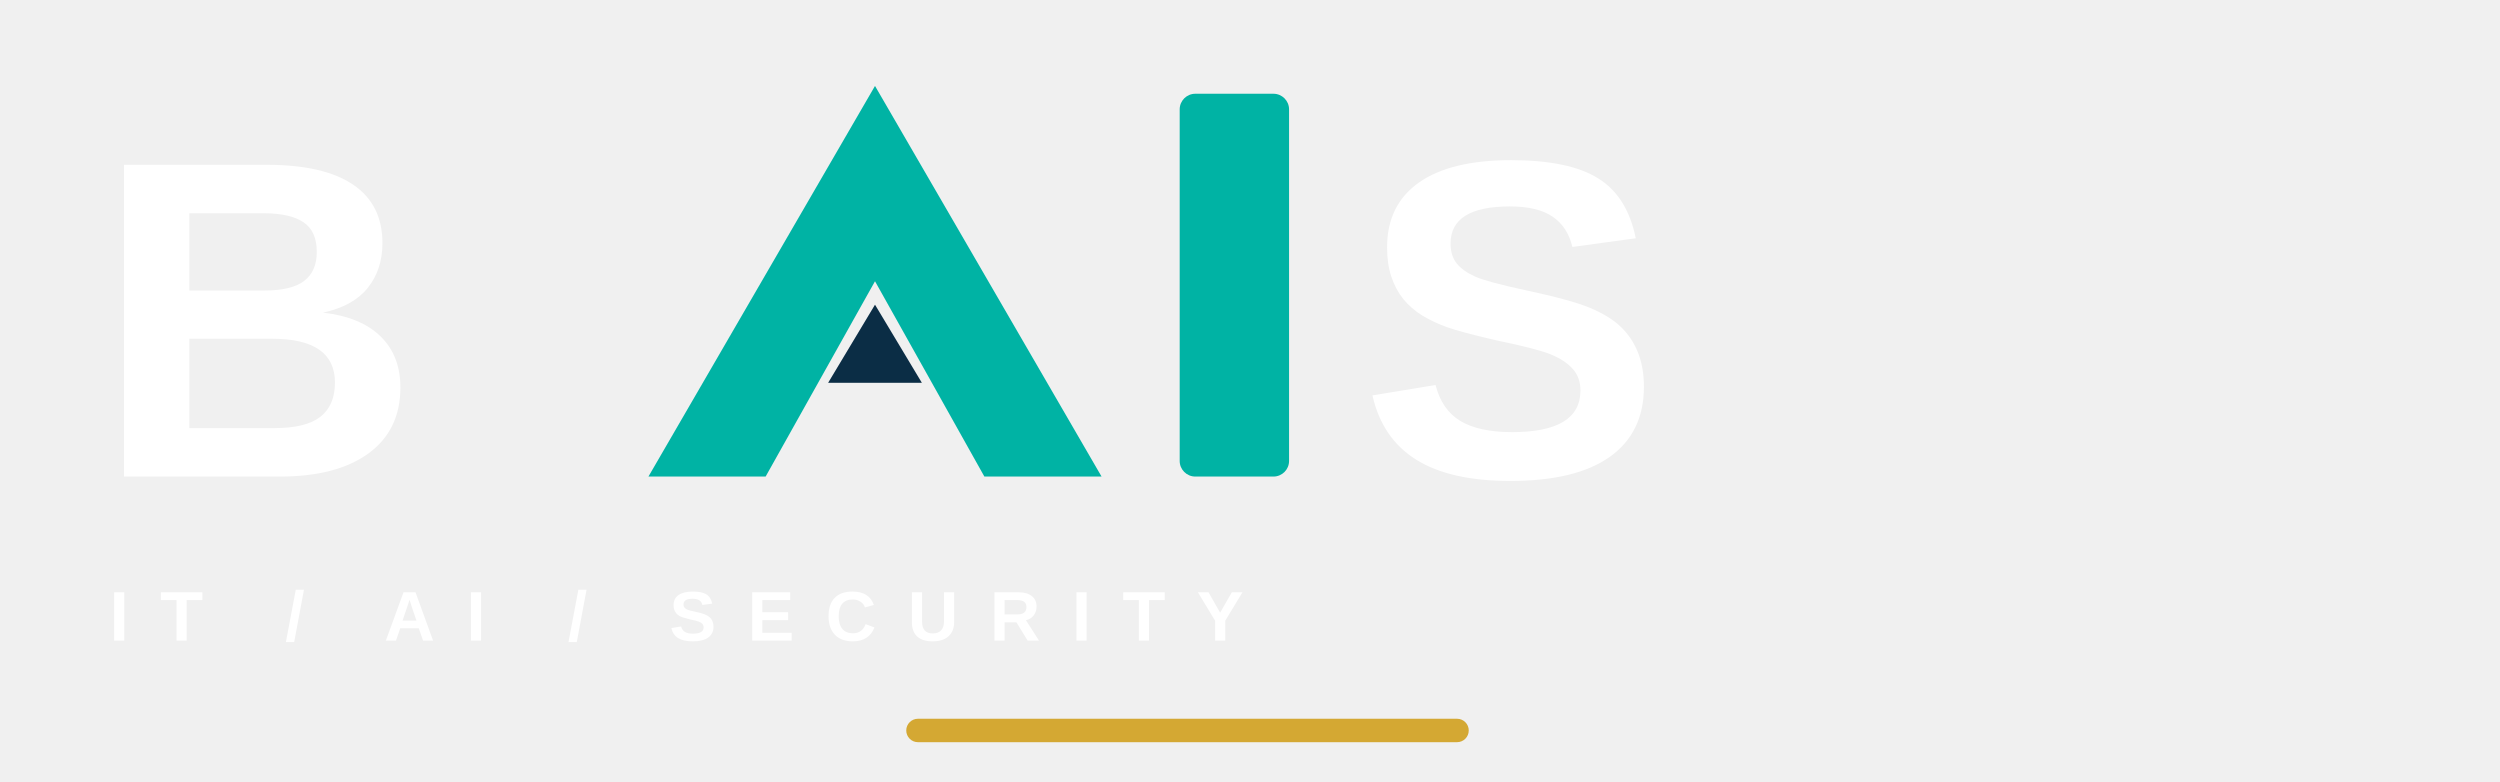
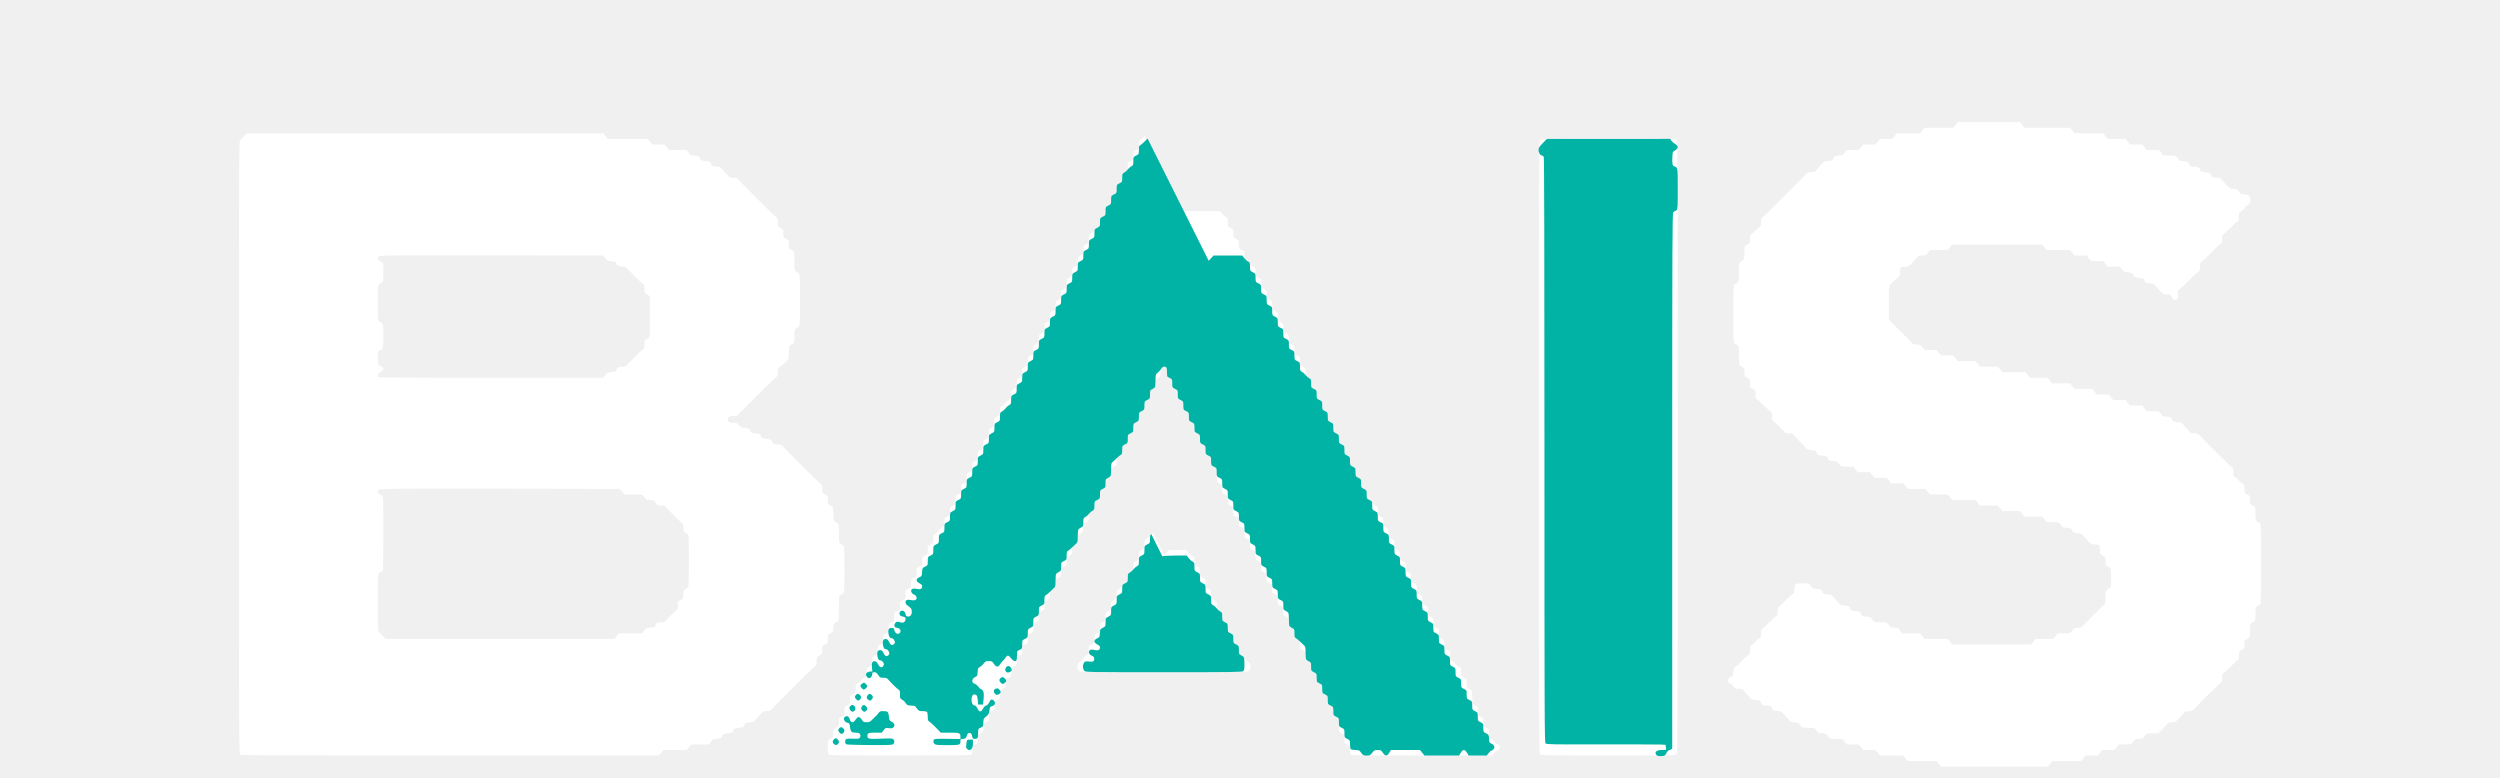
- <svg xmlns="http://www.w3.org/2000/svg" width="320" height="100" viewBox="0 0 320 100" role="img" aria-labelledby="title desc">
-   <g fill="none" fill-rule="evenodd">
-     <text x="12" y="61" fill="#FFFFFF" font-family="Arial,Helvetica,sans-serif" font-size="58" font-weight="900" letter-spacing="-3">B</text>
-     <path d="M83 61 112 11l29 50h-15l-14-25-14 25H83Z" fill="#00B3A4" />
-     <path d="M106 49h12l-6-10-6 10Z" fill="#0B2D45" />
-     <rect x="151" y="12" width="14" height="49" rx="2" fill="#00B3A4" />
-     <text x="174" y="61" fill="#FFFFFF" font-family="Arial,Helvetica,sans-serif" font-size="58" font-weight="900" letter-spacing="-3">S</text>
-     <text x="14" y="82" fill="#FFFFFF" font-family="Arial,Helvetica,sans-serif" font-size="9" font-weight="700" letter-spacing="4">IT / AI / SECURITY</text>
-     <rect x="116" y="92" width="72" height="3" rx="1.5" fill="#D4A833" />
+ <svg xmlns="http://www.w3.org/2000/svg" width="450" height="140" viewBox="0 0 450 140" role="img" aria-labelledby="title desc">
+   <g transform="translate(0,15) scale(0.125)" fill="#FFFFFF">
+     <g transform="translate(0,1040) scale(0.1,-0.1)" stroke="none">
+       <path d="M28160 9800 l-32 -40 -208 0 -208 0 -32 -40 -32 -40 -168 0 -168 0 -32 -40 -32 -40 -88 0 -88 0 -32 -40 -32 -40 -88 0 -88 0 -32 -40 -32 -40 -88 0 c-85 0 -89 -1 -109 -27 -12 -16 -26 -34 -31 -40 -6 -7 -33 -13 -60 -13 -46 0 -80 -17 -80 -40 0 -23 -34 -40 -80 -40 -33 0 -53 -5 -62 -16 -7 -9 -33 -38 -58 -64 -25 -26 -51 -55 -58 -64 -9 -11 -29 -16 -62 -16 -33 0 -54 -5 -62 -16 -37 -45 -619 -624 -637 -633 -18 -10 -21 -21 -21 -71 0 -56 -2 -60 -29 -75 -16 -8 -39 -28 -51 -45 -12 -17 -35 -37 -51 -45 -27 -15 -29 -19 -29 -75 0 -57 -1 -60 -32 -76 -18 -9 -36 -22 -40 -28 -4 -6 -8 -50 -8 -98 0 -65 -4 -90 -16 -102 -8 -9 -19 -16 -24 -16 -5 0 -16 -7 -24 -16 -13 -12 -16 -40 -16 -144 0 -104 -3 -132 -16 -144 -8 -9 -19 -16 -24 -16 -5 0 -16 -7 -24 -16 -14 -13 -16 -66 -16 -424 0 -358 2 -411 16 -424 8 -9 19 -16 24 -16 5 0 16 -7 24 -16 13 -12 16 -40 16 -142 0 -70 4 -132 8 -138 4 -6 22 -19 40 -28 31 -16 32 -19 32 -76 0 -59 0 -60 40 -80 40 -20 40 -21 40 -80 0 -59 0 -60 40 -80 40 -20 40 -21 40 -80 0 -51 3 -61 23 -71 12 -6 56 -47 97 -89 41 -42 85 -83 98 -89 19 -10 22 -20 22 -71 0 -51 3 -61 23 -71 19 -10 116 -107 155 -153 8 -11 29 -16 62 -16 33 0 53 -5 62 -16 7 -9 51 -56 98 -104 47 -48 91 -95 98 -104 9 -11 29 -16 62 -16 46 0 80 -17 80 -40 0 -23 34 -40 80 -40 46 0 80 -17 80 -40 0 -23 34 -40 80 -40 27 0 54 -6 60 -12 5 -7 19 -25 31 -40 20 -27 24 -28 109 -28 l88 0 32 -40 32 -40 88 0 88 0 32 -40 32 -40 88 0 88 0 32 -40 32 -40 88 0 88 0 32 -40 32 -40 128 0 128 0 32 -40 32 -40 128 0 128 0 32 -40 32 -40 168 0 168 0 32 -40 32 -40 128 0 128 0 32 -40 32 -40 128 0 128 0 32 -40 32 -40 128 0 128 0 32 -40 32 -40 88 0 c85 0 89 -1 109 -28 12 -15 26 -33 31 -39 6 -7 33 -13 60 -13 46 0 80 -17 80 -40 0 -23 34 -40 80 -40 33 0 54 -5 62 -16 7 -8 41 -44 74 -80 59 -62 63 -64 111 -64 27 0 54 -5 61 -12 7 -7 12 -38 12 -70 0 -57 0 -58 40 -78 40 -20 40 -21 40 -80 0 -57 1 -60 33 -76 17 -9 35 -22 39 -28 4 -6 8 -68 8 -138 0 -102 -3 -130 -16 -142 -8 -9 -19 -16 -24 -16 -5 0 -16 -7 -24 -16 -12 -12 -16 -37 -16 -104 0 -69 -4 -92 -16 -102 -20 -17 -305 -302 -322 -322 -8 -11 -29 -16 -62 -16 -27 0 -54 -6 -60 -13 -5 -6 -19 -24 -31 -40 -20 -26 -24 -27 -109 -27 l-88 0 -32 -40 -32 -40 -128 0 -128 0 -32 -40 -32 -40 -568 0 -568 0 -32 40 -32 40 -168 0 -168 0 -32 40 -32 40 -128 0 -129 0 -20 27 c-12 16 -26 34 -31 41 -6 6 -33 12 -60 12 -27 0 -54 6 -60 13 -5 6 -19 24 -31 39 -20 27 -24 28 -109 28 -85 0 -89 1 -109 27 -12 16 -26 34 -31 40 -6 7 -33 13 -60 13 -46 0 -80 17 -80 40 0 23 -34 40 -80 40 -46 0 -80 17 -80 40 0 23 -34 40 -80 40 -33 0 -53 5 -62 16 -7 9 -33 38 -58 64 -25 26 -51 55 -58 64 -9 11 -29 16 -62 16 -46 0 -80 17 -80 40 0 23 -34 40 -80 40 -27 0 -54 6 -60 13 -5 6 -19 24 -31 40 -19 26 -24 27 -105 27 -115 0 -124 -6 -124 -80 0 -51 -3 -61 -22 -71 -13 -6 -57 -47 -98 -89 -41 -42 -85 -83 -97 -89 -20 -10 -23 -20 -23 -71 0 -51 -3 -61 -22 -71 -13 -6 -57 -47 -98 -89 -41 -42 -85 -83 -97 -89 -20 -10 -23 -20 -23 -71 0 -56 -2 -60 -29 -75 -16 -8 -39 -28 -51 -45 -12 -17 -35 -37 -51 -45 -27 -15 -29 -19 -29 -75 0 -51 -3 -61 -22 -71 -13 -6 -57 -47 -98 -89 -41 -42 -85 -82 -97 -89 -18 -9 -23 -21 -25 -69 -3 -54 -5 -58 -36 -71 -40 -18 -52 -54 -27 -81 10 -11 24 -20 30 -20 7 0 25 -16 39 -35 24 -32 32 -35 76 -35 33 0 53 -5 62 -16 7 -9 33 -38 58 -64 25 -26 51 -55 58 -64 9 -11 29 -16 62 -16 46 0 80 -17 80 -40 0 -23 34 -40 80 -40 46 0 80 -17 80 -40 0 -23 34 -40 80 -40 33 0 53 -5 62 -16 7 -9 33 -38 58 -64 25 -26 51 -55 58 -64 9 -11 29 -16 62 -16 27 0 54 -6 60 -13 5 -6 19 -24 31 -39 20 -27 24 -28 109 -28 85 0 89 -1 109 -27 12 -16 26 -34 31 -41 6 -6 33 -12 60 -12 27 0 54 -6 60 -12 5 -7 19 -25 31 -41 20 -26 24 -27 109 -27 l88 0 32 -40 32 -40 88 0 88 0 32 -40 32 -40 88 0 88 0 32 -40 32 -40 168 0 168 0 32 -40 32 -40 208 0 208 0 32 -40 32 -40 768 0 768 0 32 40 32 40 208 0 208 0 32 40 32 40 88 0 88 0 32 40 32 40 88 0 88 0 32 40 32 40 88 0 c85 0 89 1 109 27 12 16 26 34 31 40 6 7 33 13 60 13 27 0 54 6 60 12 5 7 19 25 31 40 20 27 24 28 106 28 l85 0 62 64 c33 36 67 72 74 80 8 11 29 16 62 16 33 0 53 5 62 16 7 9 33 38 58 64 25 26 51 55 58 64 9 11 29 16 62 16 33 0 54 5 62 16 38 45 378 383 396 393 19 10 22 20 22 71 0 51 3 61 23 71 12 6 56 47 97 89 41 42 85 83 98 89 19 10 22 20 22 71 0 59 0 60 40 80 40 20 40 21 40 80 0 57 1 60 33 76 17 9 35 22 39 28 4 6 8 50 8 98 0 65 4 90 16 102 8 9 19 16 24 16 5 0 16 7 24 16 12 12 16 37 16 104 0 67 4 92 16 104 8 9 19 16 24 16 5 0 16 7 24 16 14 14 16 80 16 584 0 504 -2 570 -16 584 -8 9 -19 16 -24 16 -5 0 -16 7 -24 16 -12 12 -16 37 -16 102 0 48 -4 92 -8 98 -4 6 -22 19 -39 28 -32 16 -33 19 -33 76 0 59 0 60 -40 80 -40 20 -40 21 -40 80 0 56 -2 60 -29 75 -16 8 -39 28 -51 45 -12 17 -35 37 -51 45 -27 15 -29 19 -29 75 0 50 -3 61 -21 71 -19 10 -440 428 -477 473 -8 11 -29 16 -62 16 -33 0 -53 5 -62 16 -7 9 -33 38 -58 64 -25 26 -51 55 -58 64 -9 11 -29 16 -62 16 -46 0 -80 17 -80 40 0 23 -34 40 -80 40 -27 0 -54 6 -60 13 -5 6 -19 24 -31 40 -20 26 -24 27 -109 27 l-88 0 -32 40 -32 40 -88 0 -88 0 -32 40 -32 40 -88 0 -88 0 -32 40 -32 40 -88 0 -88 0 -32 40 -32 40 -128 0 -128 0 -32 40 -32 40 -128 0 -128 0 -32 40 -32 40 -128 0 -128 0 -32 40 -32 40 -168 0 -168 0 -32 40 -32 40 -128 0 -128 0 -32 40 -32 40 -128 0 -128 0 -32 40 -32 40 -88 0 -88 0 -32 40 -32 40 -88 0 c-85 0 -89 1 -109 28 -12 15 -26 33 -31 40 -6 6 -33 12 -60 12 -33 0 -54 5 -62 16 -17 20 -302 305 -322 322 -14 11 -16 47 -16 262 0 220 2 251 17 262 9 7 35 32 57 54 23 23 51 47 64 53 19 10 22 20 22 69 0 32 5 63 12 70 7 7 34 12 61 12 48 0 52 2 111 64 33 36 67 72 74 80 8 11 29 16 62 16 27 0 54 6 60 13 5 6 19 24 31 40 l20 27 129 0 128 0 32 40 32 40 648 0 648 0 32 -40 32 -40 168 0 168 0 32 -40 32 -40 88 0 88 0 32 -40 32 -40 88 0 88 0 32 -40 32 -40 88 0 c85 0 89 -1 109 -27 12 -16 26 -34 31 -40 6 -7 33 -13 60 -13 46 0 80 -17 80 -40 0 -23 34 -40 80 -40 46 0 80 -17 80 -40 0 -23 34 -40 80 -40 33 0 53 -5 62 -16 7 -9 33 -38 58 -64 25 -26 51 -55 58 -64 9 -11 29 -16 62 -16 47 0 51 -2 75 -40 18 -29 32 -40 50 -40 33 0 46 28 38 88 -5 45 -3 51 18 63 13 6 76 65 139 129 63 64 125 122 138 129 19 10 22 20 22 71 0 51 3 61 23 71 12 7 74 65 137 129 63 64 125 122 138 129 19 10 22 20 22 71 0 51 3 61 23 71 12 6 56 47 97 89 41 42 85 83 98 89 19 10 22 20 22 70 0 57 1 60 35 80 19 11 40 31 46 43 5 13 23 31 40 40 35 20 52 60 44 100 -10 44 -31 58 -85 58 -41 0 -52 4 -69 28 -12 15 -26 33 -31 40 -6 6 -33 12 -60 12 -33 0 -53 5 -62 16 -7 9 -33 38 -58 64 -25 26 -51 55 -58 64 -9 11 -29 16 -62 16 -46 0 -80 17 -80 40 0 23 -34 40 -80 40 -46 0 -80 17 -80 40 0 23 -34 40 -80 40 -46 0 -80 17 -80 40 0 23 -34 40 -80 40 -27 0 -54 6 -60 13 -5 6 -19 24 -31 40 -20 26 -24 27 -109 27 l-88 0 -32 40 -32 40 -88 0 -88 0 -32 40 -32 40 -88 0 -88 0 -32 40 -32 40 -128 0 -128 0 -32 40 -32 40 -208 0 -208 0 -32 40 -32 40 -328 0 -328 0 -32 40 -32 40 -448 0 -448 0 -32 -40z M3514 9638 c-22 -24 -48 -49 -57 -56 -16 -12 -17 -320 -17 -4422 0 -3994 1 -4410 16 -4424 14 -15 302 -16 3024 -16 l3008 0 32 40 32 40 168 0 168 0 32 40 32 40 128 0 129 0 20 27 c12 16 26 34 31 40 6 7 33 13 60 13 46 0 80 17 80 40 0 23 34 40 80 40 46 0 80 17 80 40 0 23 34 40 80 40 46 0 80 17 80 40 0 23 34 40 80 40 33 0 53 5 62 16 7 9 33 38 58 64 25 26 51 55 58 64 9 11 29 16 62 16 33 0 54 5 62 16 37 45 619 624 637 633 18 10 21 21 21 71 0 59 0 60 40 80 40 20 40 21 40 80 0 59 0 60 40 80 40 20 40 21 40 80 0 59 0 60 40 80 40 20 40 21 40 80 0 57 1 60 33 76 17 9 35 22 39 28 4 6 8 86 8 178 0 138 3 169 16 182 8 9 19 16 24 16 5 0 16 7 24 16 14 13 16 59 16 344 0 285 -2 331 -16 344 -8 9 -19 16 -24 16 -5 0 -16 7 -24 16 -13 12 -16 40 -16 144 0 104 -3 132 -16 144 -8 9 -19 16 -24 16 -5 0 -16 7 -24 16 -12 12 -16 37 -16 102 0 48 -4 92 -8 98 -4 6 -22 19 -39 28 -32 16 -33 19 -33 76 0 59 0 60 -40 80 -40 20 -40 21 -40 80 0 50 -3 61 -21 71 -19 9 -520 508 -557 553 -8 11 -29 16 -62 16 -46 0 -80 17 -80 40 0 23 -34 40 -80 40 -46 0 -80 17 -80 40 0 23 -34 40 -80 40 -46 0 -80 17 -80 40 0 23 -34 40 -80 40 -44 0 -52 3 -76 35 -24 32 -31 35 -79 35 -57 0 -85 16 -85 50 0 33 28 50 81 50 l50 0 273 274 c150 150 282 279 294 285 19 10 22 20 22 71 0 51 3 61 23 71 12 6 40 30 63 53 22 22 48 47 57 54 14 10 17 31 17 102 0 67 4 92 16 104 8 9 19 16 24 16 5 0 16 7 24 16 12 12 16 37 16 104 0 67 4 92 16 104 8 9 19 16 24 16 5 0 16 7 24 16 14 13 16 62 16 384 0 322 -2 371 -16 384 -8 9 -19 16 -24 16 -5 0 -16 7 -24 16 -13 12 -16 40 -16 142 0 70 -4 132 -8 138 -4 6 -22 19 -39 28 -32 16 -33 19 -33 76 0 59 0 60 -40 80 -40 20 -40 21 -40 80 0 59 0 60 -40 80 -40 20 -40 21 -40 80 0 50 -3 61 -21 71 -19 9 -520 508 -557 553 -8 11 -29 16 -62 16 -33 0 -53 5 -62 16 -7 9 -33 38 -58 64 -25 26 -51 55 -58 64 -9 11 -29 16 -62 16 -46 0 -80 17 -80 40 0 23 -34 40 -80 40 -46 0 -80 17 -80 40 0 23 -34 40 -80 40 -27 0 -54 6 -60 13 -5 6 -19 24 -31 40 l-20 27 -129 0 -128 0 -32 40 -32 40 -88 0 -88 0 -32 40 -32 40 -288 0 -288 0 -32 40 -32 40 -2566 0 -2567 0 -41 -42z m5194 -1745 c12 -16 27 -34 33 -40 5 -7 32 -13 59 -13 46 0 80 -17 80 -40 0 -23 34 -40 80 -40 33 0 54 -5 62 -16 38 -46 217 -223 236 -233 19 -10 22 -20 22 -71 0 -57 1 -60 33 -76 17 -9 35 -22 39 -28 10 -14 10 -578 0 -592 -4 -6 -22 -19 -39 -28 -32 -16 -33 -19 -33 -76 0 -51 -3 -61 -22 -71 -19 -10 -198 -187 -236 -233 -8 -11 -29 -16 -62 -16 -46 0 -80 -17 -80 -40 0 -23 -34 -40 -80 -40 -27 0 -54 -6 -59 -12 -6 -7 -21 -25 -33 -41 l-23 -27 -1614 0 c-1301 -1 -1616 2 -1623 12 -15 24 -3 53 27 67 58 27 61 63 8 88 l-38 18 -3 80 c-4 97 2 122 28 130 47 15 50 27 50 205 0 140 -3 171 -16 184 -8 9 -19 16 -24 16 -5 0 -16 7 -24 16 -14 13 -16 51 -16 264 0 264 1 269 49 285 27 8 30 20 32 154 2 119 -5 151 -34 151 -16 0 -47 31 -47 48 0 9 6 23 14 31 13 14 168 16 1623 14 l1608 -3 23 -27z m252 -3373 l35 -40 127 0 c126 0 127 0 147 -27 12 -16 26 -34 31 -40 6 -7 33 -13 60 -13 46 0 80 -17 80 -40 0 -23 34 -40 80 -40 33 0 54 -5 62 -16 38 -46 217 -223 236 -233 19 -10 22 -20 22 -71 0 -57 1 -60 33 -76 17 -9 35 -22 39 -28 4 -6 8 -175 8 -376 0 -201 -4 -370 -8 -376 -4 -6 -22 -19 -39 -28 -32 -16 -33 -19 -33 -76 0 -59 0 -60 -40 -80 -40 -20 -40 -21 -40 -80 0 -51 -3 -61 -22 -71 -20 -10 -117 -107 -156 -153 -8 -11 -29 -16 -62 -16 -46 0 -80 -17 -80 -40 0 -23 -34 -40 -80 -40 -27 0 -54 -6 -60 -12 -5 -7 -19 -25 -31 -40 l-20 -28 -169 0 -168 0 -32 -40 -32 -40 -1646 0 -1646 0 -42 42 c-22 24 -48 49 -57 56 -15 12 -17 53 -17 422 0 437 -1 429 49 445 11 3 22 12 25 21 3 8 6 249 6 535 1 522 -1 549 -33 549 -16 0 -47 31 -47 48 0 9 6 23 14 31 13 14 179 16 1743 14 l1728 -3 35 -40z M16484 9644 c-15 -19 -40 -42 -56 -50 -26 -13 -28 -19 -28 -74 0 -59 0 -60 -40 -80 -40 -20 -40 -21 -40 -80 0 -59 0 -60 -40 -80 -40 -20 -40 -21 -40 -80 0 -59 0 -60 -40 -80 -40 -20 -40 -21 -40 -80 0 -59 0 -60 -40 -80 -40 -20 -40 -21 -40 -80 0 -59 0 -60 -40 -80 -40 -20 -40 -21 -40 -80 0 -59 0 -60 -40 -80 -40 -20 -40 -21 -40 -80 0 -59 0 -60 -40 -80 -40 -20 -40 -21 -40 -80 0 -56 -2 -60 -29 -75 -16 -8 -39 -28 -51 -45 -12 -17 -35 -37 -51 -45 -27 -15 -29 -19 -29 -75 0 -59 0 -60 -40 -80 -40 -20 -40 -21 -40 -80 0 -59 0 -60 -40 -80 -40 -20 -40 -21 -40 -80 0 -59 0 -60 -40 -80 -40 -20 -40 -21 -40 -80 0 -59 0 -60 -40 -80 -40 -20 -40 -21 -40 -80 0 -59 0 -60 -40 -80 -40 -20 -40 -21 -40 -80 0 -59 0 -60 -40 -80 -40 -20 -40 -21 -40 -80 0 -59 0 -60 -40 -80 -40 -20 -40 -21 -40 -80 0 -59 0 -60 -40 -80 -40 -20 -40 -21 -40 -80 0 -59 0 -60 -40 -80 -40 -20 -40 -21 -40 -80 0 -59 0 -60 -40 -80 -40 -20 -40 -21 -40 -80 0 -59 0 -60 -40 -80 -40 -20 -40 -21 -40 -80 0 -59 0 -60 -40 -80 -40 -20 -40 -21 -40 -80 0 -59 0 -60 -40 -80 -40 -20 -40 -21 -40 -80 0 -59 0 -60 -40 -80 -40 -20 -40 -21 -40 -80 0 -56 -2 -60 -29 -75 -16 -8 -39 -28 -51 -45 -12 -17 -35 -37 -51 -45 -27 -15 -29 -19 -29 -75 0 -59 0 -60 -40 -80 -40 -20 -40 -21 -40 -80 0 -59 0 -60 -40 -80 -40 -20 -40 -21 -40 -80 0 -59 0 -60 -40 -80 -40 -20 -40 -21 -40 -80 0 -59 0 -60 -40 -80 -40 -20 -40 -21 -40 -80 0 -59 0 -60 -40 -80 -40 -20 -40 -21 -40 -80 0 -59 0 -60 -40 -80 -40 -20 -40 -21 -40 -80 0 -59 0 -60 -40 -80 -40 -20 -40 -21 -40 -80 0 -59 0 -60 -40 -80 -40 -20 -40 -21 -40 -80 0 -59 0 -60 -40 -80 -40 -20 -40 -21 -40 -80 0 -59 0 -60 -40 -80 -40 -20 -40 -21 -40 -80 0 -56 -2 -60 -29 -75 -16 -8 -39 -28 -51 -45 -12 -17 -35 -37 -51 -45 -27 -15 -29 -19 -29 -75 0 -59 0 -60 -40 -80 -40 -20 -40 -21 -40 -80 0 -59 0 -60 -40 -80 -40 -20 -40 -21 -40 -80 0 -59 0 -60 -40 -80 -40 -20 -40 -21 -40 -80 0 -59 0 -60 -40 -80 -40 -20 -40 -21 -40 -80 0 -59 0 -60 -40 -80 -40 -20 -40 -21 -40 -80 0 -59 0 -60 -40 -80 -40 -20 -40 -21 -40 -80 0 -59 0 -60 -40 -80 -40 -20 -40 -21 -40 -80 0 -59 0 -60 -40 -80 -40 -20 -40 -21 -40 -80 0 -59 0 -60 -40 -80 -40 -20 -40 -21 -40 -80 0 -59 0 -60 -40 -80 -40 -20 -40 -21 -40 -80 0 -59 0 -60 -40 -80 -40 -20 -40 -21 -40 -80 0 -59 0 -60 -40 -80 -40 -20 -40 -21 -40 -80 0 -56 -2 -60 -29 -75 -16 -8 -39 -28 -51 -45 -12 -17 -35 -37 -51 -45 -27 -15 -29 -19 -29 -75 0 -59 0 -60 -40 -80 -40 -20 -40 -21 -40 -80 0 -59 0 -60 -40 -80 -40 -20 -40 -21 -40 -80 0 -59 0 -60 -40 -80 -40 -20 -40 -21 -40 -80 0 -59 0 -60 -40 -80 -40 -20 -40 -21 -40 -80 0 -57 -1 -60 -32 -76 -18 -9 -36 -22 -40 -28 -4 -6 -8 -50 -8 -98 0 -66 4 -90 16 -102 14 -14 120 -16 1020 -16 674 0 1012 3 1025 10 15 9 19 22 19 70 0 59 0 60 40 80 40 20 40 21 40 80 0 59 0 60 40 80 40 20 40 21 40 80 0 59 0 60 40 80 40 20 40 21 40 80 0 59 0 60 40 80 40 20 40 21 40 80 0 59 0 60 40 80 40 20 40 21 40 80 0 59 0 60 40 80 40 20 40 21 40 80 0 59 0 60 40 80 40 20 40 21 40 80 0 59 0 60 40 80 40 20 40 21 40 80 0 59 0 60 40 80 40 20 40 21 40 80 0 59 0 60 40 80 40 20 40 21 40 80 0 59 0 60 40 80 40 20 40 21 40 80 0 59 0 60 40 80 40 20 40 21 40 80 0 59 0 60 40 80 40 20 40 21 40 80 0 59 0 60 40 80 40 20 40 21 40 80 0 59 0 60 40 80 40 20 40 21 40 80 0 59 0 60 40 80 40 20 40 21 40 80 0 59 0 60 40 80 40 20 40 21 40 80 0 59 0 60 40 80 40 20 40 21 40 80 0 59 0 60 40 80 40 20 40 21 40 80 0 59 0 60 40 80 40 20 40 21 40 80 0 59 0 60 40 80 40 20 40 21 40 80 0 59 0 60 40 80 40 20 40 21 40 80 0 59 0 60 40 80 40 20 40 21 40 80 0 59 0 60 40 80 40 20 40 21 40 80 0 59 0 60 40 80 40 20 40 21 40 80 0 59 0 60 40 80 40 20 40 21 40 80 0 59 0 60 40 80 40 20 40 21 40 80 0 59 0 60 40 80 40 20 40 21 40 80 0 59 0 60 40 80 40 20 40 21 40 80 0 59 0 60 40 80 40 20 40 21 40 80 0 59 0 60 40 80 40 20 40 21 40 80 0 59 0 60 40 80 40 20 40 21 40 80 0 59 0 60 40 80 40 20 40 21 40 79 0 57 1 60 35 80 33 19 35 23 35 75 0 58 16 86 50 86 34 0 50 -28 50 -86 0 -52 2 -56 35 -75 34 -20 35 -23 35 -80 0 -58 0 -59 40 -79 40 -20 40 -21 40 -80 0 -59 0 -60 40 -80 40 -20 40 -21 40 -80 0 -59 0 -60 40 -80 40 -20 40 -21 40 -80 0 -59 0 -60 40 -80 40 -20 40 -21 40 -80 0 -59 0 -60 40 -80 40 -20 40 -21 40 -80 0 -59 0 -60 40 -80 40 -20 40 -21 40 -80 0 -59 0 -60 40 -80 40 -20 40 -21 40 -80 0 -57 1 -60 33 -76 17 -9 35 -22 39 -28 4 -6 8 -49 8 -96 0 -47 4 -90 8 -96 4 -6 22 -19 40 -28 31 -16 32 -19 32 -76 0 -59 0 -60 40 -80 40 -20 40 -21 40 -80 0 -59 0 -60 40 -80 40 -20 40 -21 40 -80 0 -59 0 -60 40 -80 40 -20 40 -21 40 -80 0 -59 0 -60 40 -80 40 -20 40 -21 40 -80 0 -59 0 -60 40 -80 40 -20 40 -21 40 -80 0 -59 0 -60 40 -80 40 -20 40 -21 40 -80 0 -59 0 -60 40 -80 40 -20 40 -21 40 -80 0 -59 0 -60 40 -80 40 -20 40 -21 40 -80 0 -59 0 -60 40 -80 40 -20 40 -21 40 -80 0 -59 0 -60 40 -80 40 -20 40 -21 40 -80 0 -59 0 -60 40 -80 40 -20 40 -21 40 -80 0 -59 0 -60 40 -80 40 -20 40 -21 40 -80 0 -59 0 -60 40 -80 40 -20 40 -21 40 -80 0 -59 0 -60 40 -80 40 -20 40 -21 40 -80 0 -59 0 -60 40 -80 40 -20 40 -21 40 -80 0 -59 0 -60 40 -80 40 -20 40 -21 40 -80 0 -59 0 -60 40 -80 40 -20 40 -21 40 -80 0 -59 0 -60 40 -80 40 -20 40 -21 40 -80 0 -59 0 -60 40 -80 40 -20 40 -21 40 -80 0 -59 0 -60 40 -80 40 -20 40 -21 40 -80 0 -57 1 -60 33 -76 17 -9 35 -22 39 -28 4 -6 8 -49 8 -96 0 -47 4 -90 8 -96 4 -6 22 -19 40 -28 31 -16 32 -19 32 -76 0 -59 0 -60 40 -80 40 -20 40 -21 40 -80 0 -48 4 -61 19 -70 13 -7 351 -10 1025 -10 l1005 0 26 34 c14 19 37 37 50 40 33 8 44 50 20 76 -10 11 -24 20 -31 20 -7 0 -22 14 -34 30 -12 17 -35 37 -51 45 -27 15 -29 19 -29 75 0 59 0 60 -40 80 -40 20 -40 21 -40 80 0 59 0 60 -40 80 -40 20 -40 21 -40 80 0 57 -1 60 -32 76 -18 9 -36 22 -40 28 -4 6 -8 49 -8 96 0 47 -4 90 -8 96 -4 6 -22 19 -39 28 -32 16 -33 19 -33 76 0 59 0 60 -40 80 -40 20 -40 21 -40 80 0 56 -2 60 -29 75 -16 8 -39 28 -51 45 -12 17 -35 37 -51 45 -27 15 -29 19 -29 75 0 59 0 60 -40 80 -40 20 -40 21 -40 80 0 59 0 60 -40 80 -40 20 -40 21 -40 80 0 59 0 60 -40 80 -40 20 -40 21 -40 80 0 59 0 60 -40 80 -40 20 -40 21 -40 80 0 59 0 60 -40 80 -40 20 -40 21 -40 80 0 59 0 60 -40 80 -40 20 -40 21 -40 80 0 59 0 60 -40 80 -40 20 -40 21 -40 80 0 59 0 60 -40 80 -40 20 -40 21 -40 80 0 59 0 60 -40 80 -40 20 -40 21 -40 80 0 59 0 60 -40 80 -40 20 -40 21 -40 80 0 59 0 60 -40 80 -40 20 -40 21 -40 80 0 59 0 60 -40 80 -40 20 -40 21 -40 80 0 59 0 60 -40 80 -40 20 -40 21 -40 80 0 56 -2 60 -29 75 -16 8 -39 28 -51 45 -12 17 -35 37 -51 45 -27 15 -29 19 -29 75 0 59 0 60 -40 80 -40 20 -40 21 -40 80 0 59 0 60 -40 80 -40 20 -40 21 -40 80 0 59 0 60 -40 80 -40 20 -40 21 -40 80 0 59 0 60 -40 80 -40 20 -40 21 -40 80 0 59 0 60 -40 80 -40 20 -40 21 -40 80 0 59 0 60 -40 80 -40 20 -40 21 -40 80 0 59 0 60 -40 80 -40 20 -40 21 -40 80 0 59 0 60 -40 80 -40 20 -40 21 -40 80 0 59 0 60 -40 80 -40 20 -40 21 -40 80 0 59 0 60 -40 80 -40 20 -40 21 -40 80 0 59 0 60 -40 80 -40 20 -40 21 -40 80 0 59 0 60 -40 80 -40 20 -40 21 -40 80 0 59 0 60 -40 80 -40 20 -40 21 -40 80 0 59 0 60 -40 80 -40 20 -40 21 -40 80 0 59 0 60 -40 80 -40 20 -40 21 -40 80 0 59 0 60 -40 80 -40 20 -40 21 -40 80 0 59 0 60 -40 80 -40 20 -40 21 -40 80 0 59 0 60 -40 80 -40 20 -40 21 -40 80 0 59 0 60 -40 80 -40 20 -40 21 -40 80 0 59 0 60 -40 80 -40 20 -40 21 -40 80 0 56 -2 60 -29 75 -16 8 -39 28 -51 45 -12 17 -35 37 -51 45 -27 15 -29 19 -29 75 0 59 0 60 -40 80 -40 20 -40 21 -40 80 0 59 0 60 -40 80 -40 20 -40 21 -40 80 0 59 0 60 -40 80 -40 20 -40 21 -40 80 0 55 -2 61 -28 74 -16 8 -41 31 -56 50 l-27 36 -249 0 -249 0 -27 -36z M22176 9584 c-15 -14 -16 -430 -16 -4424 0 -3994 1 -4410 16 -4424 14 -14 117 -16 984 -16 867 0 970 2 984 16 15 14 16 430 16 4424 0 3994 -1 4410 -16 4424 -14 14 -117 16 -984 16 -867 0 -970 -2 -984 -16z M16605 3925 c-38 -42 -82 -82 -97 -91 -26 -13 -28 -19 -28 -74 0 -59 0 -60 -40 -80 -40 -20 -40 -21 -40 -80 0 -59 0 -60 -40 -80 -40 -20 -40 -21 -40 -80 0 -59 0 -60 -40 -80 -40 -20 -40 -21 -40 -80 0 -56 -2 -60 -29 -75 -16 -8 -39 -28 -51 -45 -12 -17 -35 -37 -51 -45 -27 -15 -29 -19 -29 -75 0 -59 0 -60 -40 -80 -40 -20 -40 -21 -40 -80 0 -59 0 -60 -40 -80 -40 -20 -40 -21 -40 -80 0 -59 0 -60 -40 -80 -40 -20 -40 -21 -40 -80 0 -59 0 -60 -40 -80 -40 -20 -40 -21 -40 -80 0 -59 0 -60 -40 -80 -40 -20 -40 -21 -40 -79 0 -57 -1 -60 -35 -80 -19 -11 -40 -31 -46 -43 -5 -13 -23 -31 -40 -40 -50 -29 -61 -97 -22 -140 15 -17 86 -18 1223 -18 1137 0 1208 1 1223 18 39 43 28 111 -22 140 -17 9 -35 27 -40 40 -6 12 -27 32 -46 43 -34 20 -35 23 -35 80 0 58 0 59 -40 79 -40 20 -40 21 -40 80 0 59 0 60 -40 80 -40 20 -40 21 -40 80 0 59 0 60 -40 80 -40 20 -40 21 -40 80 0 59 0 60 -40 80 -40 20 -40 21 -40 80 0 59 0 60 -40 80 -40 20 -40 21 -40 80 0 59 0 60 -40 80 -40 20 -40 21 -40 80 0 59 0 60 -40 80 -40 20 -40 21 -40 80 0 59 0 60 -40 80 -40 20 -40 21 -40 80 0 55 -2 61 -28 74 -16 8 -41 31 -56 50 l-27 36 -127 0 -127 0 -70 -75z" />
+     </g>
+   </g>
+   <g transform="translate(0,15) scale(0.125)" fill="#00B3A4">
+     <g transform="translate(0,1040) scale(0.1,-0.1)" stroke="none">
+       <path d="M16525 9605 c-38 -42 -82 -82 -97 -91 -26 -13 -28 -19 -28 -74 0 -59 0 -60 -40 -80 -40 -20 -40 -21 -40 -80 0 -56 -2 -60 -29 -75 -16 -8 -39 -28 -51 -45 -12 -17 -35 -37 -51 -45 -27 -15 -29 -19 -29 -75 0 -59 0 -60 -40 -80 -40 -20 -40 -21 -40 -80 0 -59 0 -60 -40 -80 -40 -20 -40 -21 -40 -80 0 -59 0 -60 -40 -80 -40 -20 -40 -21 -40 -80 0 -59 0 -60 -40 -80 -40 -20 -40 -21 -40 -80 0 -59 0 -60 -40 -80 -40 -20 -40 -21 -40 -80 0 -59 0 -60 -40 -80 -40 -20 -40 -21 -40 -80 0 -59 0 -60 -40 -80 -40 -20 -40 -21 -40 -80 0 -59 0 -60 -40 -80 -40 -20 -40 -21 -40 -80 0 -59 0 -60 -40 -80 -40 -20 -40 -21 -40 -80 0 -59 0 -60 -40 -80 -40 -20 -40 -21 -40 -80 0 -59 0 -60 -40 -80 -40 -20 -40 -21 -40 -80 0 -59 0 -60 -40 -80 -40 -20 -40 -21 -40 -80 0 -59 0 -60 -40 -80 -40 -20 -40 -21 -40 -80 0 -59 0 -60 -40 -80 -40 -20 -40 -21 -40 -80 0 -59 0 -60 -40 -80 -40 -20 -40 -21 -40 -80 0 -59 0 -60 -40 -80 -40 -20 -40 -21 -40 -80 0 -59 0 -60 -40 -80 -40 -20 -40 -21 -40 -80 0 -59 0 -60 -40 -80 -40 -20 -40 -21 -40 -80 0 -59 0 -60 -40 -80 -40 -20 -40 -21 -40 -80 0 -59 0 -60 -40 -80 -40 -20 -40 -21 -40 -80 0 -56 -2 -60 -29 -75 -16 -8 -39 -28 -51 -45 -12 -17 -35 -37 -51 -45 -27 -15 -29 -19 -29 -75 0 -59 0 -60 -40 -80 -40 -20 -40 -21 -40 -80 0 -59 0 -60 -40 -80 -40 -20 -40 -21 -40 -80 0 -59 0 -60 -40 -80 -40 -20 -40 -21 -40 -80 0 -59 0 -60 -40 -80 -40 -20 -40 -21 -40 -80 0 -59 0 -60 -40 -80 -40 -20 -40 -21 -40 -80 0 -59 0 -60 -40 -80 -40 -20 -40 -21 -40 -80 0 -59 0 -60 -40 -80 -40 -20 -40 -21 -40 -80 0 -59 0 -60 -40 -80 -40 -20 -40 -21 -40 -80 0 -59 0 -60 -40 -80 -40 -20 -40 -21 -40 -80 0 -59 0 -60 -40 -80 -40 -20 -40 -21 -40 -80 0 -59 0 -60 -40 -80 -40 -20 -40 -21 -40 -80 0 -59 0 -60 -40 -80 -40 -20 -40 -21 -40 -80 0 -59 0 -60 -40 -80 -40 -20 -40 -21 -40 -80 0 -59 0 -60 -39 -80 -39 -19 -40 -22 -43 -77 -3 -56 -4 -59 -40 -76 -55 -25 -51 -60 10 -91 23 -12 32 -23 32 -41 0 -35 -30 -48 -80 -35 -47 13 -80 0 -80 -30 0 -19 25 -50 40 -50 15 0 40 -31 40 -50 0 -30 -33 -42 -81 -31 -27 6 -49 6 -61 0 -27 -14 -23 -55 8 -76 54 -37 64 -52 64 -92 0 -47 -22 -73 -59 -69 -20 2 -27 9 -29 29 -4 35 -35 63 -61 54 -42 -13 -37 -71 8 -81 47 -10 51 -13 51 -38 0 -35 -27 -59 -59 -51 -14 3 -35 9 -47 11 -27 7 -54 -20 -54 -52 0 -25 4 -28 52 -38 44 -10 49 -68 6 -82 -25 -8 -56 20 -60 55 -2 21 -9 27 -35 29 -41 4 -58 -24 -49 -81 8 -48 21 -67 47 -67 24 0 52 -43 44 -69 -7 -22 -38 -36 -55 -26 -6 4 -18 23 -28 43 -12 27 -24 38 -44 40 -36 4 -52 -27 -44 -81 8 -48 21 -67 47 -67 24 0 52 -43 44 -69 -7 -22 -38 -36 -55 -26 -6 4 -18 23 -28 43 -12 27 -24 38 -44 40 -36 4 -52 -27 -44 -81 8 -48 21 -67 47 -67 10 0 26 -11 35 -25 14 -21 15 -31 5 -51 -17 -38 -51 -28 -77 21 -15 29 -27 41 -46 43 -37 4 -50 -24 -42 -93 l7 -55 -31 0 c-30 0 -62 -21 -62 -41 0 -19 19 -47 36 -53 24 -9 54 22 54 56 0 24 4 28 30 28 24 0 35 -8 56 -40 25 -37 30 -40 75 -40 32 0 53 -5 61 -16 39 -46 136 -143 156 -153 19 -10 22 -20 22 -71 0 -56 2 -60 30 -75 16 -8 38 -28 47 -43 25 -38 32 -42 85 -42 26 0 52 -6 58 -12 5 -7 19 -25 31 -40 18 -24 27 -28 73 -28 28 0 57 -5 64 -12 7 -7 12 -38 12 -70 0 -49 3 -59 23 -69 12 -7 54 -45 93 -85 l71 -74 130 0 c143 0 153 -4 153 -58 l0 -34 -186 3 c-153 2 -187 0 -195 -12 -14 -22 -11 -44 9 -62 16 -14 44 -17 183 -17 181 0 189 2 189 57 0 31 2 33 34 33 37 0 50 11 60 51 11 48 62 48 72 0 10 -48 13 -51 43 -51 39 0 46 13 46 85 0 59 0 60 38 77 36 18 37 19 37 73 0 31 5 58 13 64 65 53 67 57 75 110 7 51 9 55 39 63 35 9 50 37 34 66 -12 22 -38 35 -52 26 -5 -3 -17 -22 -27 -42 -11 -23 -26 -38 -42 -42 -15 -4 -32 -20 -45 -45 -28 -54 -54 -53 -80 3 -11 24 -26 42 -36 42 -28 0 -49 34 -49 79 0 50 14 81 38 81 35 0 47 -18 52 -82 l5 -63 35 0 35 0 9 78 c9 85 -2 132 -35 142 -10 4 -30 21 -44 40 -14 18 -37 36 -50 39 -49 12 -44 74 8 97 30 13 32 17 35 72 3 51 6 59 31 71 15 8 40 31 55 50 24 32 32 36 75 36 44 0 49 -3 72 -38 31 -47 62 -53 85 -15 10 15 29 40 43 54 14 15 34 38 44 53 24 36 40 33 77 -14 32 -40 62 -51 77 -27 4 6 8 39 8 72 0 59 0 60 38 77 37 18 37 19 37 78 0 59 0 60 40 80 40 20 40 21 40 80 0 59 0 60 40 80 40 20 40 21 40 80 0 59 0 60 40 80 40 20 40 21 40 80 0 59 0 60 40 80 40 20 40 21 40 80 0 51 3 61 23 71 12 6 40 30 63 53 22 22 48 47 57 54 14 10 17 31 17 100 0 48 4 92 8 98 4 6 22 19 40 28 31 16 32 19 32 76 0 59 0 60 40 80 40 20 40 21 40 80 0 51 3 61 23 71 12 6 40 30 63 53 22 22 48 47 57 54 14 10 17 31 17 100 0 48 4 92 8 98 4 6 22 19 40 28 31 16 32 19 32 76 0 56 2 60 29 75 16 8 39 28 51 45 12 17 35 37 51 45 27 15 29 19 29 75 0 59 0 60 40 80 40 20 40 21 40 80 0 59 0 60 40 80 40 20 40 21 40 80 0 57 1 60 33 76 17 9 35 22 39 28 4 6 8 50 8 98 0 69 3 90 17 100 9 7 35 32 57 54 23 23 51 47 64 53 19 10 22 20 22 71 0 59 0 60 40 80 40 20 40 21 40 80 0 59 0 60 40 80 40 20 40 21 40 80 0 59 0 60 40 80 40 20 40 21 40 80 0 59 0 60 40 80 40 20 40 21 40 80 0 59 0 60 40 80 40 20 40 21 40 80 0 57 1 60 33 76 17 9 35 22 39 28 4 6 8 50 8 98 0 86 1 88 30 110 17 12 39 37 50 55 14 23 27 33 44 33 34 0 41 -15 41 -85 0 -59 0 -60 38 -77 37 -18 37 -19 37 -78 0 -59 0 -60 40 -80 40 -20 40 -21 40 -80 0 -59 0 -60 40 -80 40 -20 40 -21 40 -80 0 -59 0 -60 40 -80 40 -20 40 -21 40 -80 0 -59 0 -60 40 -80 40 -20 40 -21 40 -80 0 -59 0 -60 40 -80 40 -20 40 -21 40 -80 0 -59 0 -60 40 -80 40 -20 40 -21 40 -80 0 -59 0 -60 40 -80 40 -20 40 -21 40 -80 0 -59 0 -60 40 -80 40 -20 40 -21 40 -80 0 -59 0 -60 40 -80 40 -20 40 -21 40 -80 0 -59 0 -60 40 -80 40 -20 40 -21 40 -80 0 -59 0 -60 40 -80 40 -20 40 -21 40 -80 0 -59 0 -60 40 -80 40 -20 40 -21 40 -80 0 -59 0 -60 40 -80 40 -20 40 -21 40 -80 0 -59 0 -60 40 -80 40 -20 40 -21 40 -80 0 -59 0 -60 40 -80 40 -20 40 -21 40 -80 0 -59 0 -60 40 -80 40 -20 40 -21 40 -80 0 -59 0 -60 40 -80 40 -20 40 -21 40 -80 0 -59 0 -60 40 -80 40 -20 40 -21 40 -80 0 -59 0 -60 40 -80 40 -20 40 -21 40 -80 0 -59 0 -60 40 -80 40 -20 40 -21 40 -80 0 -57 1 -60 33 -76 17 -9 35 -22 39 -28 4 -6 8 -49 8 -96 0 -47 4 -90 8 -96 4 -6 22 -19 40 -28 31 -16 32 -19 32 -76 0 -51 3 -61 23 -71 12 -6 40 -30 63 -53 22 -22 48 -47 57 -54 14 -10 17 -31 17 -100 0 -48 4 -92 8 -98 4 -6 22 -19 40 -28 31 -16 32 -19 32 -76 0 -59 0 -60 40 -80 40 -20 40 -21 40 -80 0 -59 0 -60 40 -80 40 -20 40 -21 40 -80 0 -59 0 -60 40 -80 40 -20 40 -21 40 -80 0 -59 0 -60 40 -80 40 -20 40 -21 40 -80 0 -59 0 -60 40 -80 40 -20 40 -21 40 -80 0 -59 0 -60 40 -80 40 -20 40 -21 40 -80 0 -59 0 -60 40 -80 40 -20 40 -21 40 -78 0 -32 5 -63 12 -70 7 -7 36 -12 65 -12 29 0 57 -5 63 -13 5 -6 19 -24 31 -40 17 -23 28 -27 69 -27 44 0 51 3 80 40 29 37 36 40 79 40 44 0 49 -3 72 -37 34 -54 62 -54 94 -4 l25 41 209 0 209 0 32 -40 32 -40 249 0 249 0 25 40 c33 52 57 52 90 0 l25 -40 130 0 129 0 27 35 c14 19 32 35 39 35 6 0 20 9 30 20 25 27 13 63 -27 81 -31 13 -33 17 -36 72 -3 55 -4 58 -43 77 -39 20 -39 21 -39 80 0 59 0 60 -40 80 -40 20 -40 21 -40 80 0 59 0 60 -40 80 -40 20 -40 21 -40 80 0 59 0 60 -40 80 -40 20 -40 21 -40 80 0 59 0 60 -40 80 -40 20 -40 21 -40 80 0 59 0 60 -40 80 -40 20 -40 21 -40 80 0 59 0 60 -40 80 -40 20 -40 21 -40 80 0 59 0 60 -40 80 -40 20 -40 21 -40 80 0 59 0 60 -40 80 -40 20 -40 21 -40 80 0 59 0 60 -40 80 -40 20 -40 21 -40 80 0 59 0 60 -40 80 -40 20 -40 21 -40 80 0 59 0 60 -40 80 -40 20 -40 21 -40 80 0 59 0 60 -40 80 -40 20 -40 21 -40 80 0 59 0 60 -40 80 -40 20 -40 21 -40 80 0 59 0 60 -40 80 -40 20 -40 21 -40 80 0 59 0 60 -40 80 -40 20 -40 21 -40 80 0 59 0 60 -40 80 -40 20 -40 21 -40 80 0 59 0 60 -40 80 -40 20 -40 21 -40 80 0 59 0 60 -40 80 -40 20 -40 21 -40 80 0 59 0 60 -40 80 -40 20 -40 21 -40 80 0 59 0 60 -40 80 -40 20 -40 21 -40 80 0 59 0 60 -40 80 -40 20 -40 21 -40 80 0 59 0 60 -40 80 -40 20 -40 21 -40 80 0 59 0 60 -40 80 -40 20 -40 21 -40 80 0 59 0 60 -40 80 -40 20 -40 21 -40 80 0 59 0 60 -40 80 -40 20 -40 21 -40 80 0 59 0 60 -40 80 -40 20 -40 21 -40 80 0 59 0 60 -40 80 -40 20 -40 21 -40 80 0 59 0 60 -40 80 -40 20 -40 21 -40 80 0 59 0 60 -40 80 -40 20 -40 21 -40 80 0 59 0 60 -40 80 -40 20 -40 21 -40 80 0 59 0 60 -40 80 -40 20 -40 21 -40 80 0 56 -2 60 -29 75 -16 8 -39 28 -51 45 -12 17 -35 37 -51 45 -27 15 -29 19 -29 75 0 59 0 60 -40 80 -40 20 -40 21 -40 80 0 59 0 60 -40 80 -40 20 -40 21 -40 80 0 59 0 60 -40 80 -40 20 -40 21 -40 80 0 59 0 60 -40 80 -40 20 -40 21 -40 80 0 59 0 60 -40 80 -40 20 -40 21 -40 80 0 59 0 60 -40 80 -40 20 -40 21 -40 80 0 59 0 60 -40 80 -40 20 -40 21 -40 80 0 59 0 60 -40 80 -40 20 -40 21 -40 80 0 59 0 60 -40 80 -40 20 -40 21 -40 80 0 55 -2 61 -28 74 -16 8 -41 31 -56 50 l-27 36 -207 0 -207 0 -70 -75z M22215 9538 c-51 -53 -60 -66 -60 -99 0 -38 26 -79 51 -79 7 0 18 -9 24 -19 7 -14 10 -1345 10 -4225 0 -3874 1 -4206 16 -4221 15 -15 92 -16 864 -14 466 1 853 -2 859 -5 6 -4 11 -23 11 -42 l0 -34 -59 0 c-81 0 -115 -34 -75 -75 12 -11 31 -15 68 -13 48 3 52 5 71 42 15 29 30 42 53 48 18 5 32 14 32 21 0 7 0 1743 0 3859 0 3493 1 3848 16 3862 8 9 19 16 24 16 5 0 16 7 24 16 14 13 16 55 16 304 0 308 0 309 -50 325 -26 8 -32 33 -28 129 3 76 4 80 32 96 59 32 60 67 3 100 -14 8 -36 27 -47 43 l-21 27 -887 -1 -887 0 -60 -61z M16578 3909 c-14 -8 -18 -23 -18 -69 0 -59 0 -60 -40 -80 -40 -20 -40 -21 -40 -80 0 -59 0 -60 -40 -80 -40 -20 -40 -21 -40 -80 0 -56 -2 -60 -29 -75 -16 -8 -39 -28 -51 -45 -12 -17 -35 -37 -51 -45 -27 -15 -29 -19 -29 -75 0 -59 0 -60 -40 -80 -40 -20 -40 -21 -40 -80 0 -59 0 -60 -40 -80 -40 -20 -40 -21 -40 -80 0 -59 0 -60 -40 -80 -40 -20 -40 -21 -40 -80 0 -59 0 -60 -40 -80 -40 -20 -40 -21 -40 -80 0 -59 0 -60 -39 -80 -39 -19 -40 -22 -43 -77 -3 -56 -4 -59 -40 -76 -55 -25 -51 -60 10 -91 23 -12 32 -23 32 -41 0 -35 -30 -48 -80 -35 -28 8 -46 8 -60 0 -36 -19 -19 -70 30 -85 25 -8 37 -50 19 -71 -10 -13 -25 -15 -64 -10 -58 6 -70 1 -85 -39 -13 -33 -6 -72 17 -97 15 -17 82 -18 1144 -18 1012 0 1129 2 1143 16 12 12 16 36 16 102 0 48 -4 92 -8 98 -4 6 -22 19 -39 28 -32 16 -33 19 -33 76 0 59 0 60 -40 80 -40 20 -40 21 -40 80 0 59 0 60 -40 80 -40 20 -40 21 -40 80 0 59 0 60 -40 80 -40 20 -40 21 -40 80 0 56 -2 60 -29 75 -16 8 -39 28 -51 45 -12 17 -35 37 -51 45 -27 15 -29 19 -29 75 0 59 0 60 -40 80 -40 20 -40 21 -40 80 0 59 0 60 -40 80 -40 20 -40 21 -40 80 0 59 0 60 -40 80 -40 20 -40 21 -40 80 0 55 -2 61 -28 74 -16 8 -41 31 -56 50 l-27 36 -167 0 c-95 0 -175 -5 -184 -11z M14485 1986 c-30 -45 16 -91 61 -61 28 18 30 32 8 63 -20 29 -50 28 -69 -2z M14406 1834 c-21 -21 -20 -40 4 -64 24 -24 29 -24 58 -4 27 19 28 38 2 64 -24 24 -43 25 -64 4z M12412 1754 c-12 -8 -22 -22 -22 -30 0 -16 35 -54 50 -54 13 0 50 37 50 50 0 12 -37 50 -48 50 -4 0 -18 -7 -30 -16z M14338 1683 c-35 -9 -33 -64 4 -84 14 -8 25 -6 44 6 29 19 31 38 4 65 -20 20 -23 21 -52 13z M12326 1594 c-21 -21 -20 -40 4 -64 24 -24 34 -25 54 -4 21 21 20 47 -2 67 -23 21 -36 21 -56 1z M12497 1592 c-22 -24 -21 -45 1 -65 24 -22 35 -21 55 1 22 24 21 45 -1 65 -24 22 -35 21 -55 -1z M12246 1434 c-21 -20 -20 -37 2 -64 13 -17 24 -21 40 -16 30 10 39 51 17 76 -22 24 -38 25 -59 4z M12416 1434 c-21 -21 -20 -47 2 -67 23 -21 36 -21 56 -1 21 21 20 40 -4 64 -24 24 -34 25 -54 4z M12651 1333 c-11 -16 -26 -32 -32 -38 -6 -5 -30 -29 -53 -52 -37 -38 -47 -43 -87 -43 -42 0 -48 3 -70 38 -15 22 -32 37 -44 37 -12 0 -29 -15 -44 -37 -32 -50 -65 -52 -81 -4 -14 43 -33 60 -59 51 -47 -15 -32 -79 22 -93 30 -8 32 -12 37 -59 7 -68 22 -83 79 -83 52 0 71 -13 71 -46 0 -38 -23 -47 -108 -41 -43 2 -86 1 -95 -5 -23 -12 -22 -65 1 -76 9 -5 162 -10 339 -11 279 -1 324 1 337 15 20 20 20 48 0 68 -13 14 -38 15 -179 9 -176 -7 -195 -3 -195 41 0 39 19 46 116 46 l92 0 27 36 c26 34 29 35 75 29 37 -5 51 -3 64 10 30 31 17 63 -38 90 -17 8 -22 22 -26 68 -6 67 -16 77 -82 77 -39 0 -50 -4 -67 -27z M12086 1114 c-21 -21 -20 -40 4 -64 24 -24 34 -25 54 -4 21 21 20 47 -2 67 -23 21 -36 21 -56 1z M12007 952 c-22 -25 -21 -45 3 -67 17 -15 24 -16 45 -7 30 14 33 51 7 75 -24 22 -35 21 -55 -1z M13926 942 c-3 -5 -8 -31 -11 -58 -6 -40 -4 -54 10 -67 43 -43 85 -6 85 76 l0 57 -39 0 c-22 0 -42 -4 -45 -8z" />
+     </g>
  </g>
</svg>
